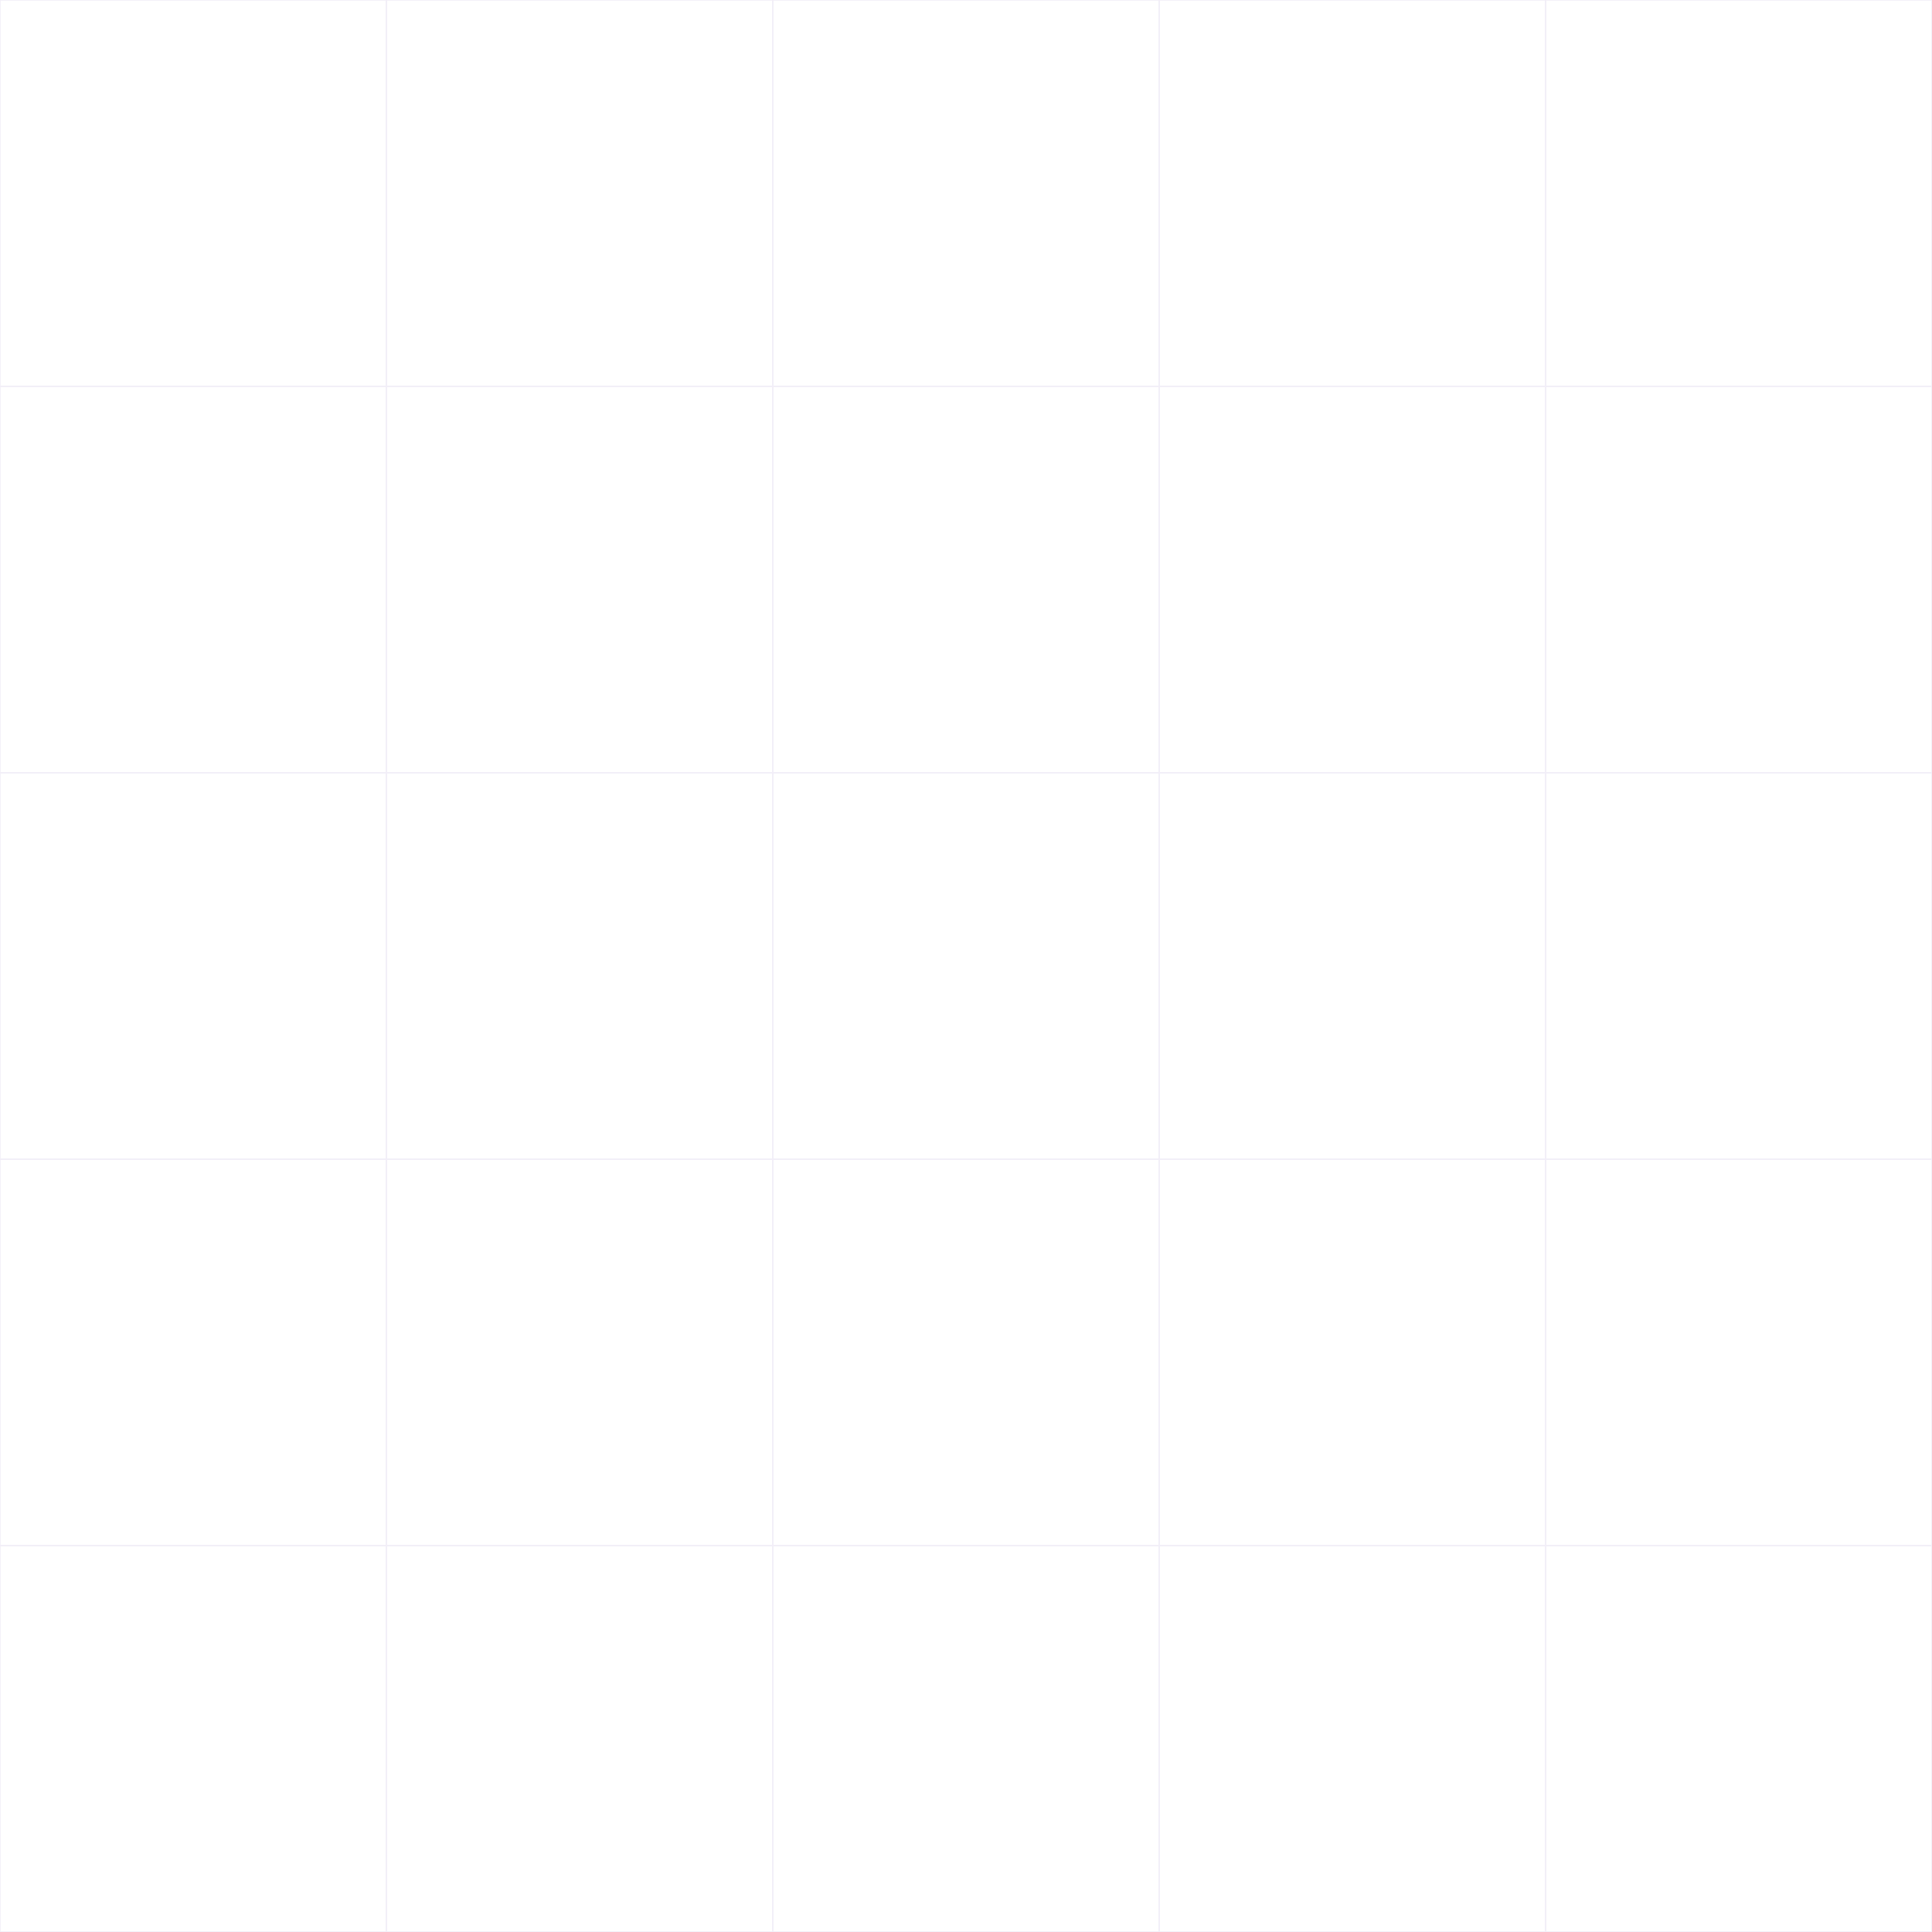
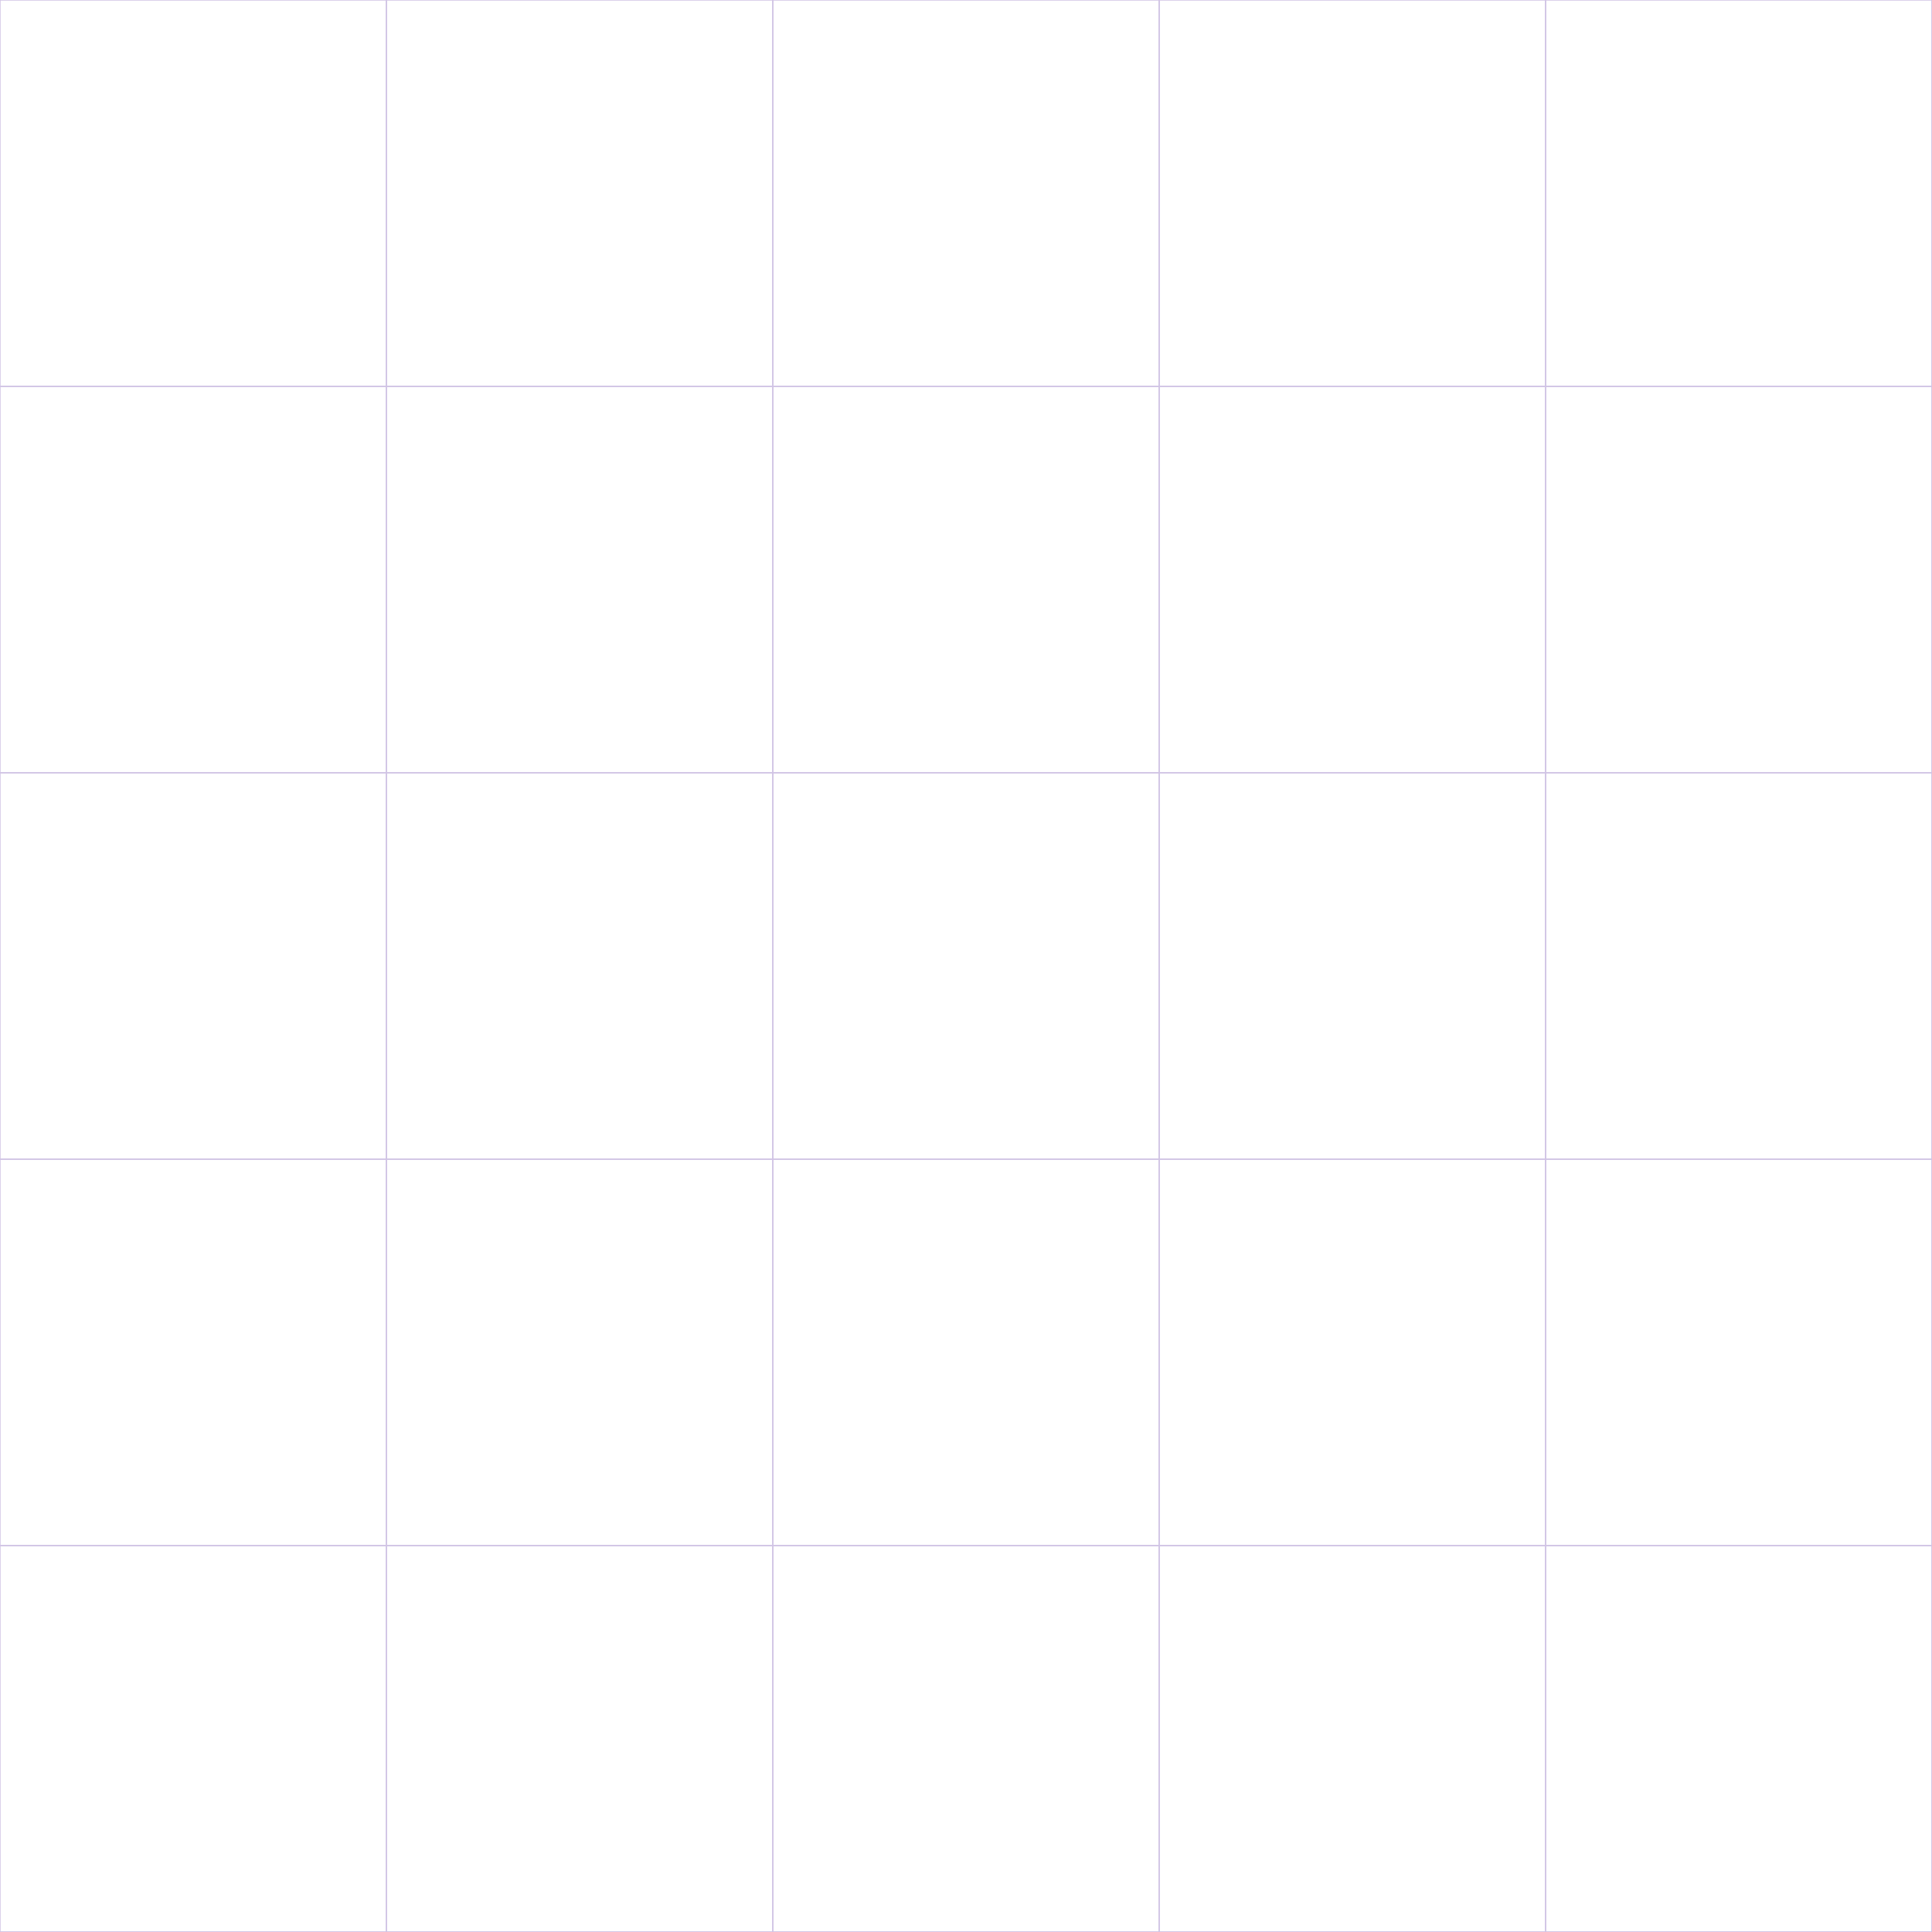
- <svg xmlns="http://www.w3.org/2000/svg" version="1.1" viewBox="0 0 800 800" opacity="0.1" width="800" height="800">
+ <svg xmlns="http://www.w3.org/2000/svg" version="1.1" viewBox="0 0 800 800" opacity="0.34" width="800" height="800">
  <g stroke-width="0.5" stroke="#7952b3" fill="none">
    <rect width="160" height="160" x="0" y="0" />
    <rect width="160" height="160" x="160" y="0" />
    <rect width="160" height="160" x="320" y="0" />
    <rect width="160" height="160" x="480" y="0" />
    <rect width="160" height="160" x="640" y="0" />
    <rect width="160" height="160" x="800" y="0" />
    <rect width="160" height="160" x="0" y="160" />
    <rect width="160" height="160" x="160" y="160" />
    <rect width="160" height="160" x="320" y="160" />
    <rect width="160" height="160" x="480" y="160" />
    <rect width="160" height="160" x="640" y="160" />
    <rect width="160" height="160" x="800" y="160" />
    <rect width="160" height="160" x="0" y="320" />
    <rect width="160" height="160" x="160" y="320" />
    <rect width="160" height="160" x="320" y="320" />
    <rect width="160" height="160" x="480" y="320" />
    <rect width="160" height="160" x="640" y="320" />
    <rect width="160" height="160" x="800" y="320" />
    <rect width="160" height="160" x="0" y="480" />
    <rect width="160" height="160" x="160" y="480" />
    <rect width="160" height="160" x="320" y="480" />
    <rect width="160" height="160" x="480" y="480" />
    <rect width="160" height="160" x="640" y="480" />
    <rect width="160" height="160" x="800" y="480" />
    <rect width="160" height="160" x="0" y="640" />
    <rect width="160" height="160" x="160" y="640" />
    <rect width="160" height="160" x="320" y="640" />
    <rect width="160" height="160" x="480" y="640" />
    <rect width="160" height="160" x="640" y="640" />
    <rect width="160" height="160" x="800" y="640" />
    <rect width="160" height="160" x="0" y="800" />
    <rect width="160" height="160" x="160" y="800" />
    <rect width="160" height="160" x="320" y="800" />
    <rect width="160" height="160" x="480" y="800" />
    <rect width="160" height="160" x="640" y="800" />
    <rect width="160" height="160" x="800" y="800" />
  </g>
</svg>
